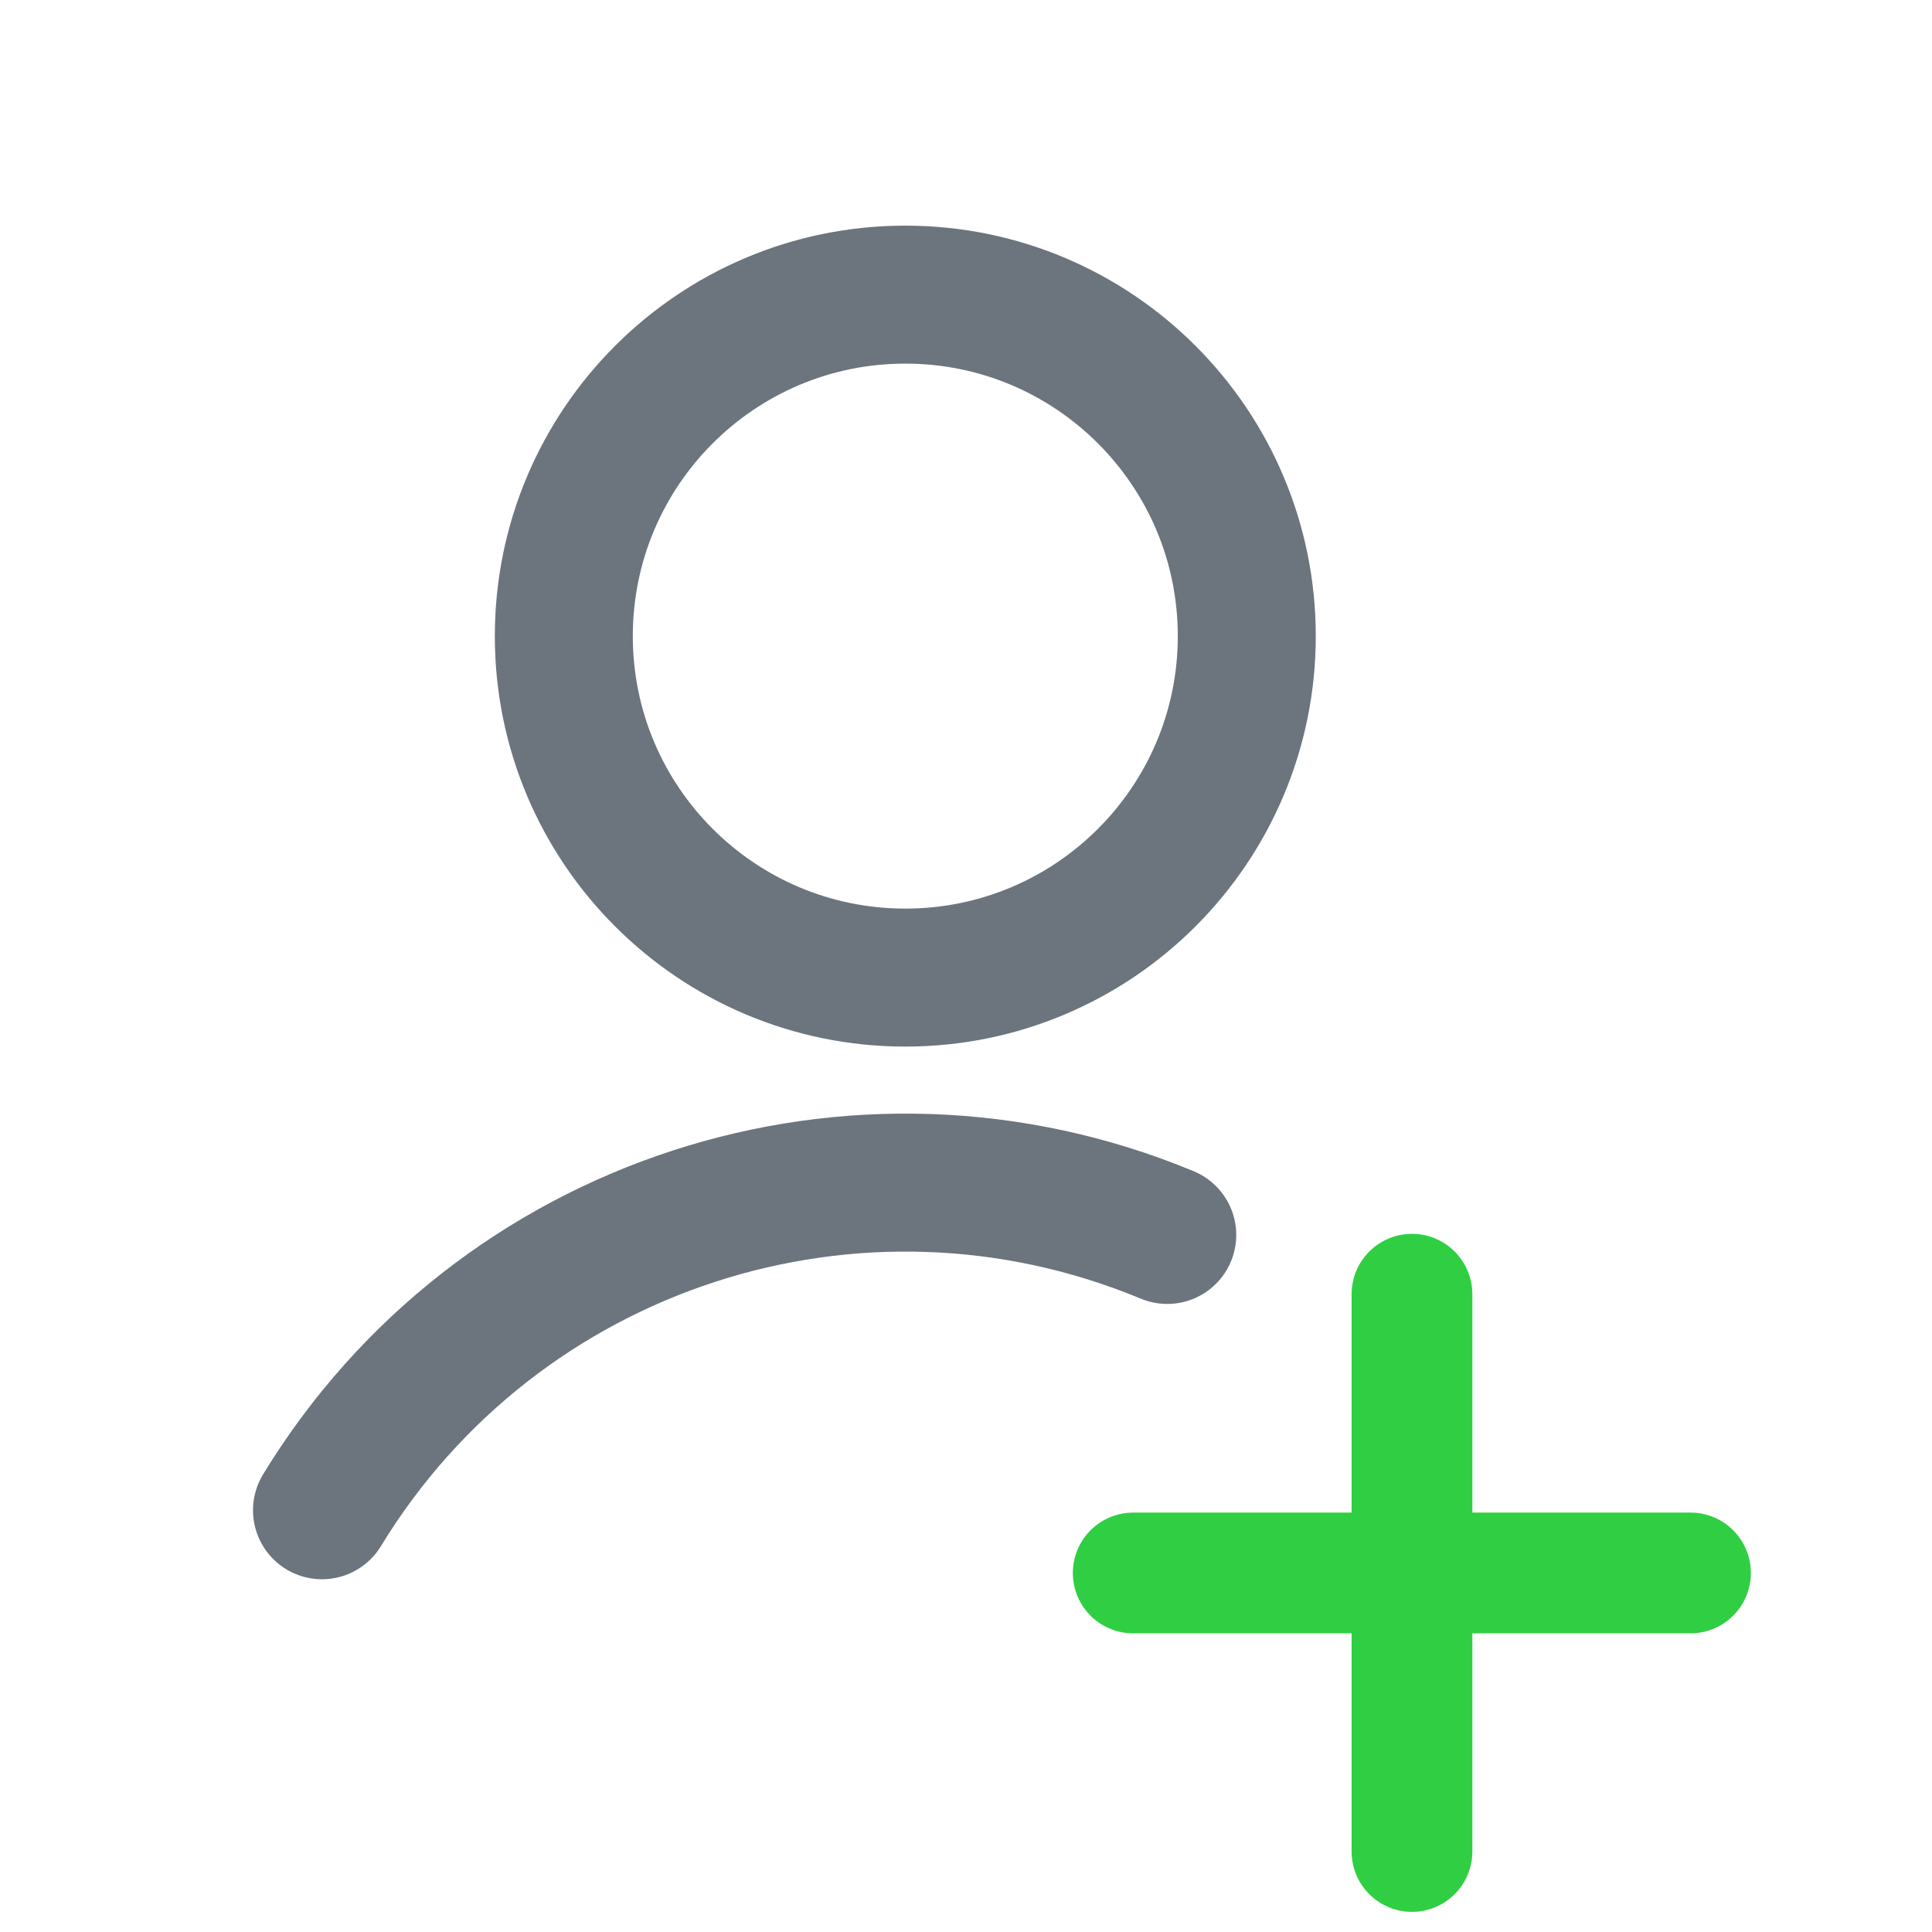
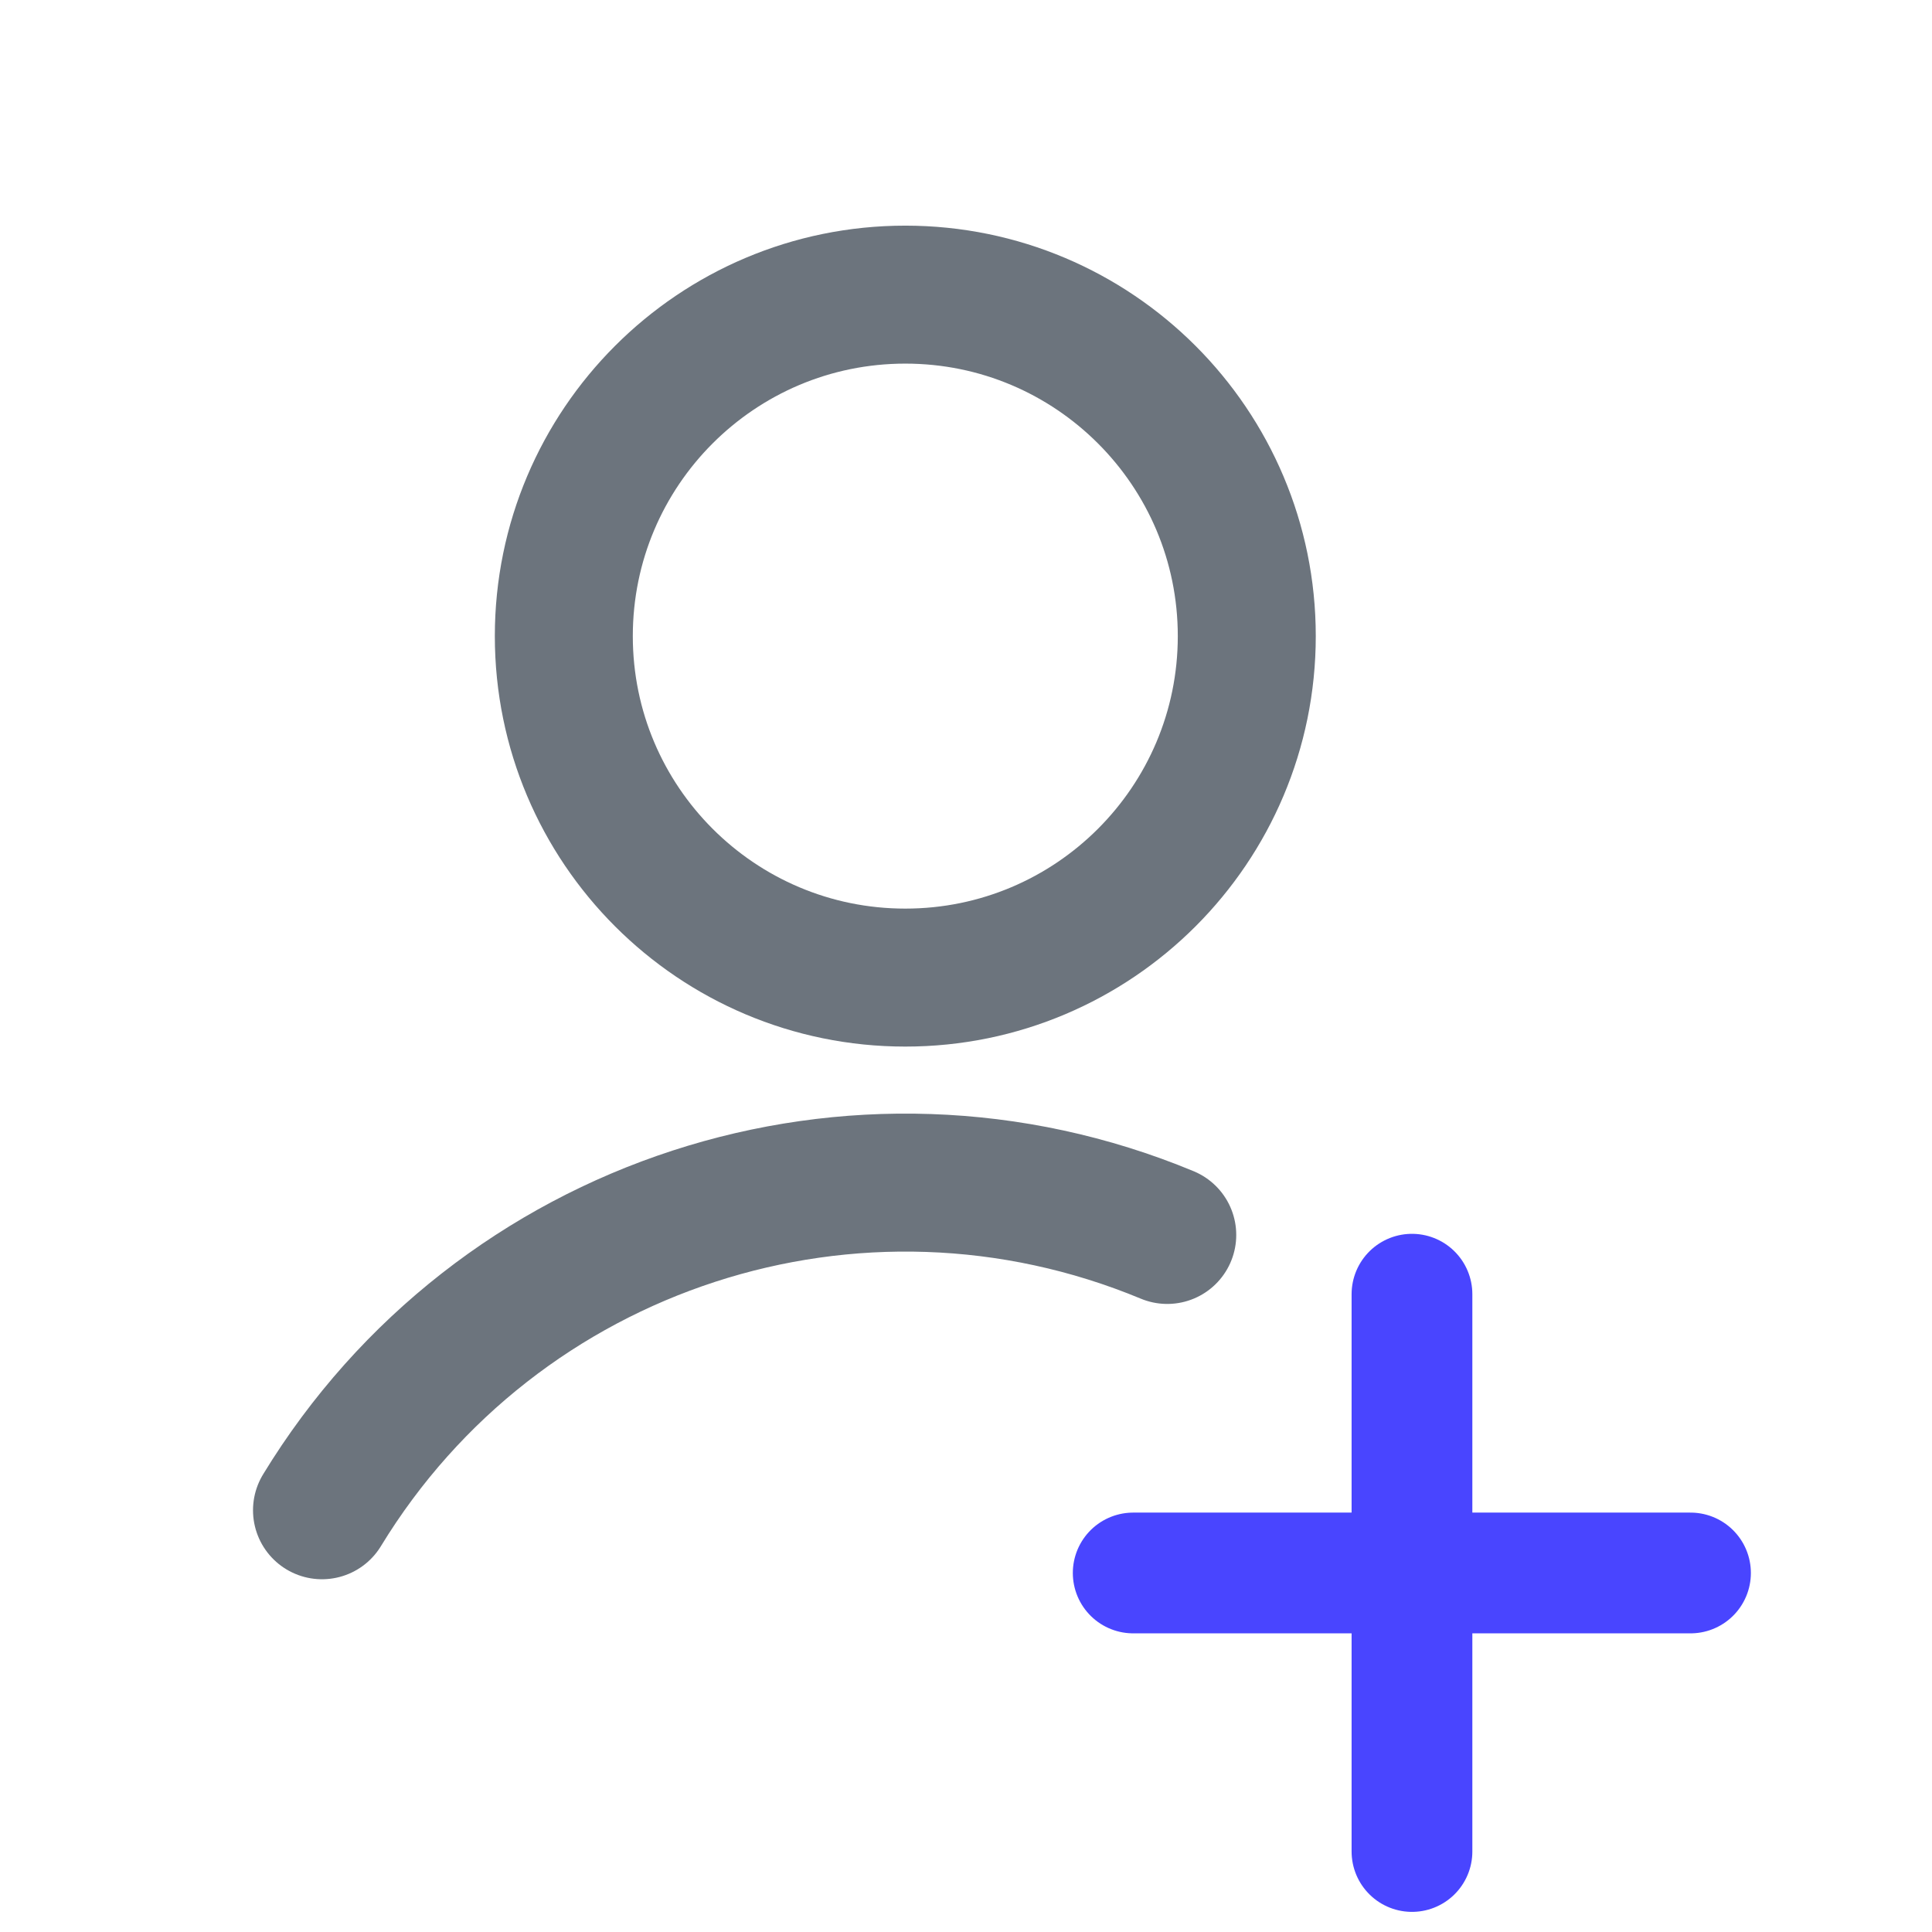
<svg xmlns="http://www.w3.org/2000/svg" width="24" height="24" viewBox="0 0 24 24" fill="none">
  <path d="M11.246 12.144a4.242 4.242 0 1 0 0-8.484 4.242 4.242 0 0 0 0 8.484ZM4 18.761a8.484 8.484 0 0 1 10.5-3.42" stroke="#6C747D" stroke-width="1.714" stroke-linecap="round" stroke-linejoin="round" />
-   <path d="M17.54 16.077V23m-3.463-3.46H21" stroke="#30CF43" stroke-width="1.5" stroke-linecap="round" stroke-linejoin="round" />
+   <path d="M17.54 16.077V23m-3.463-3.46H21" stroke="#4945FF" stroke-width="1.5" stroke-linecap="round" stroke-linejoin="round" />
</svg>
